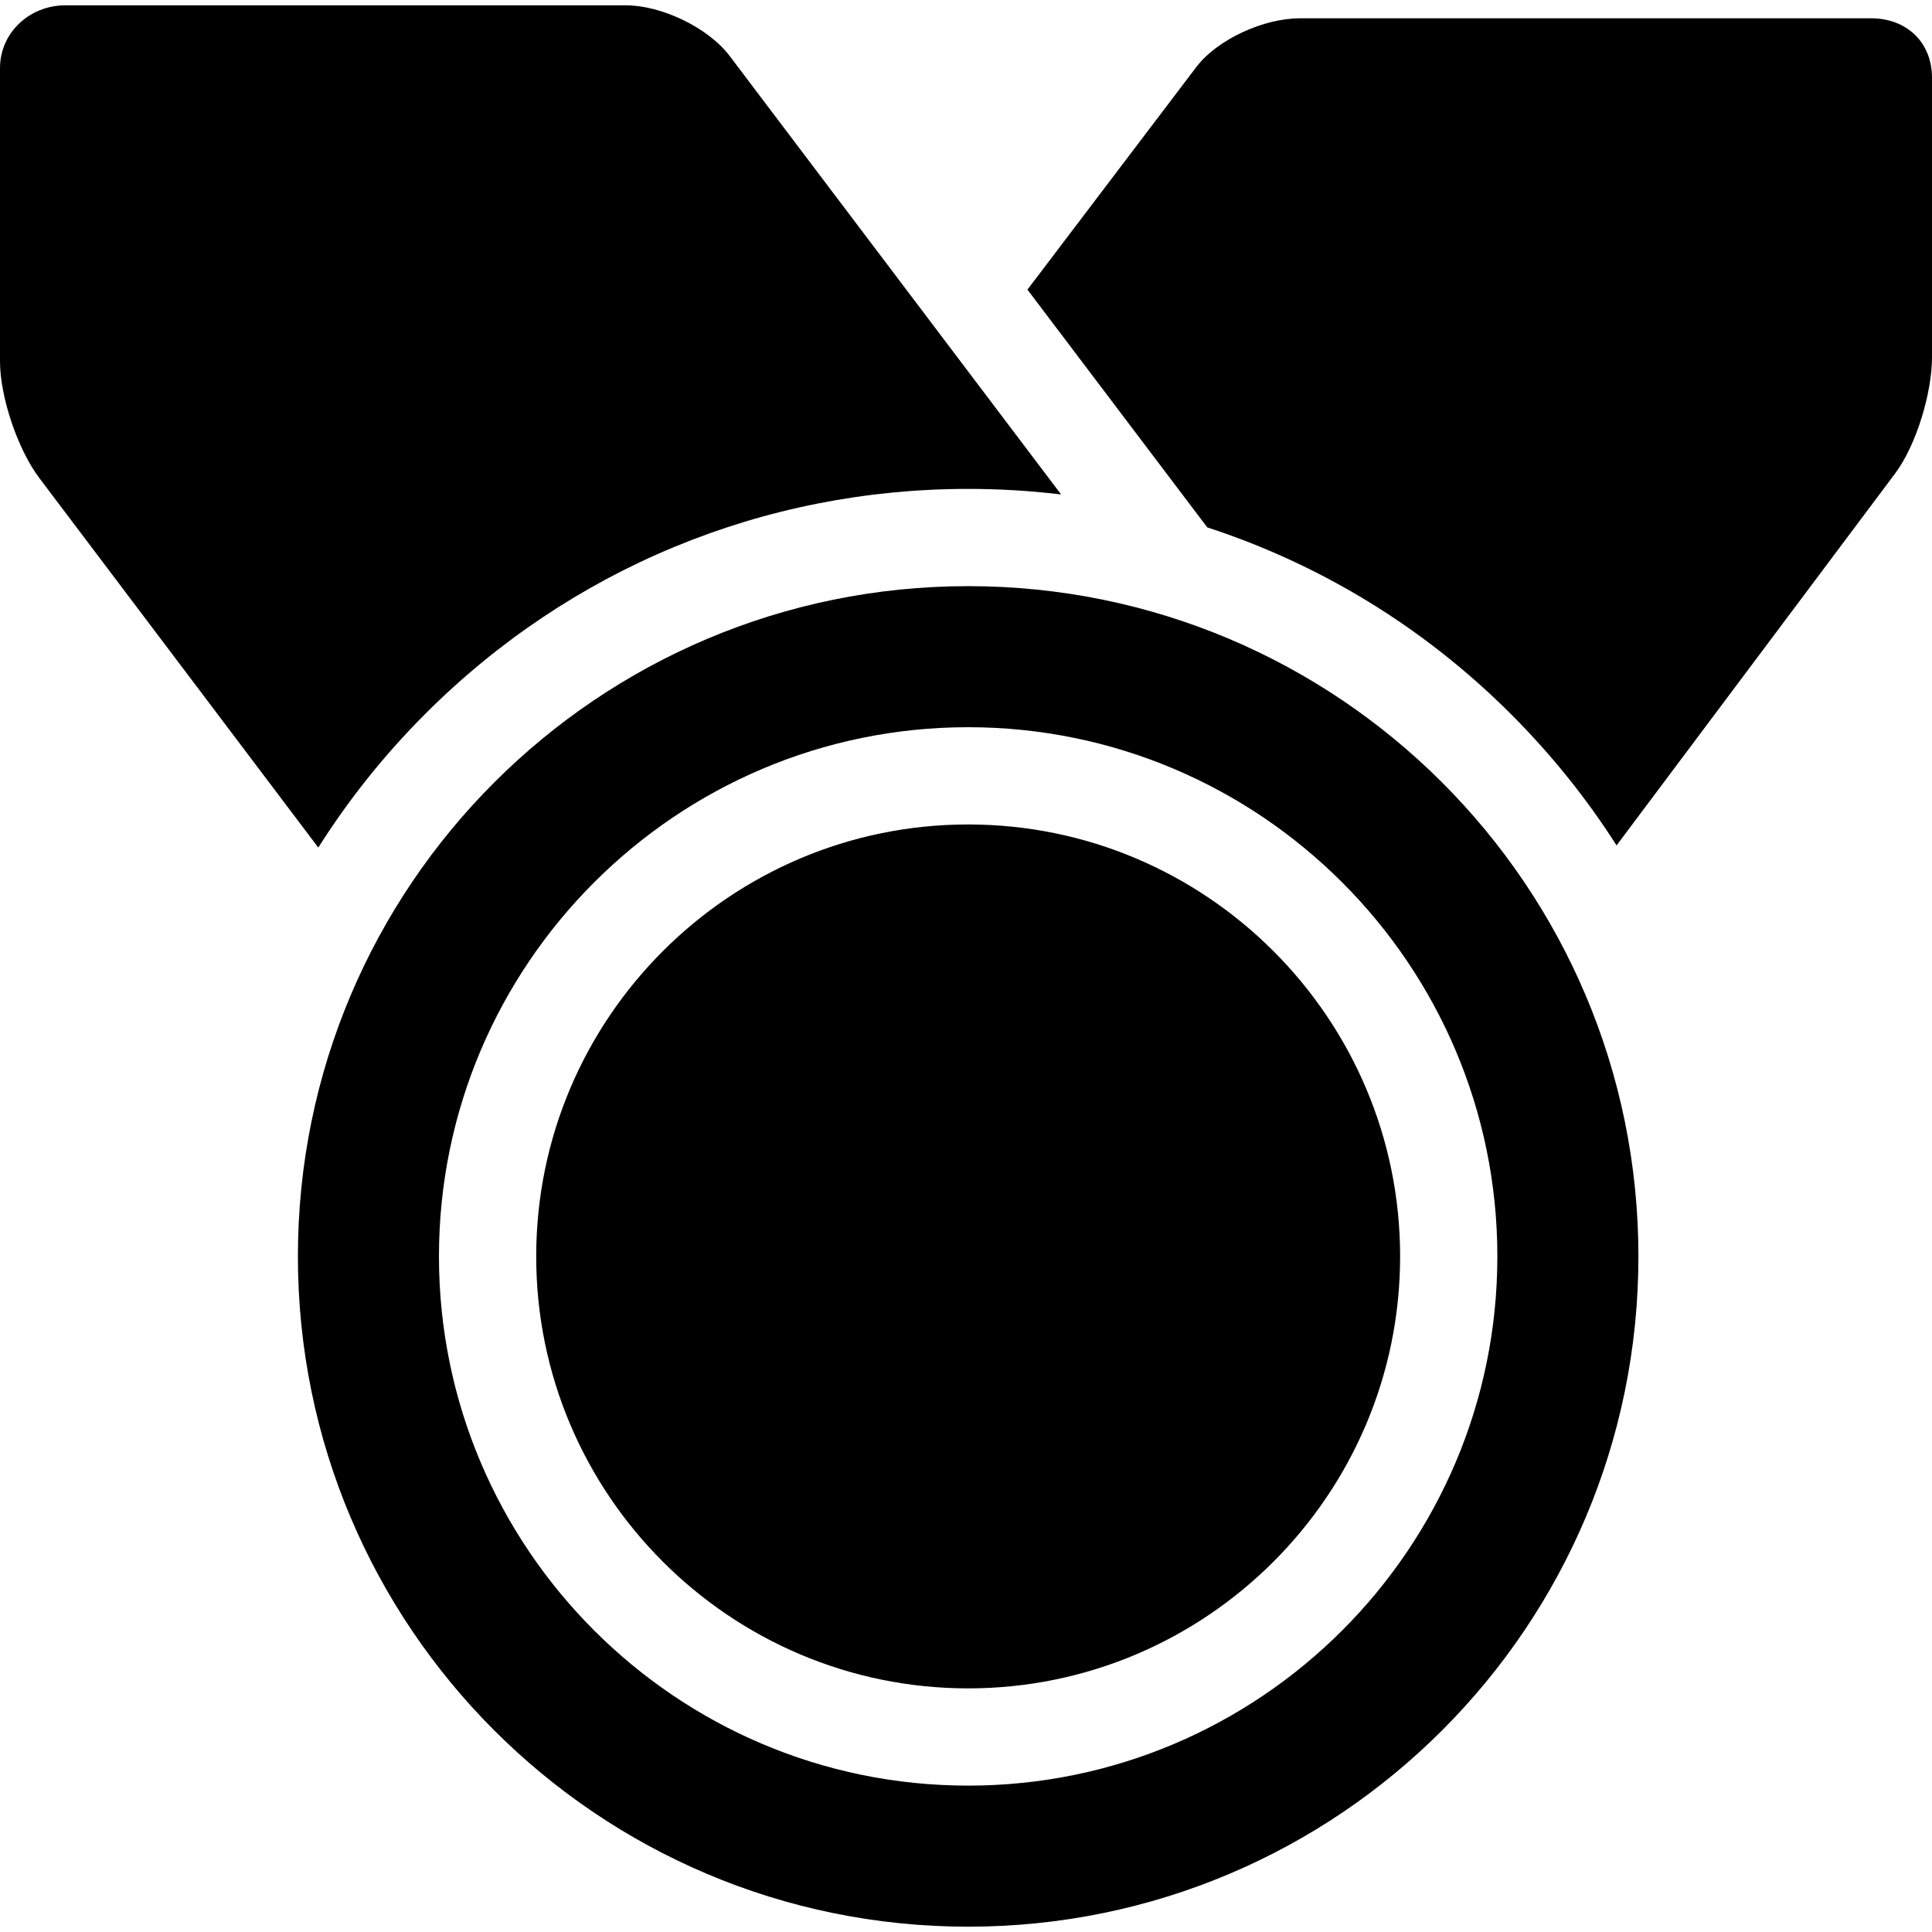
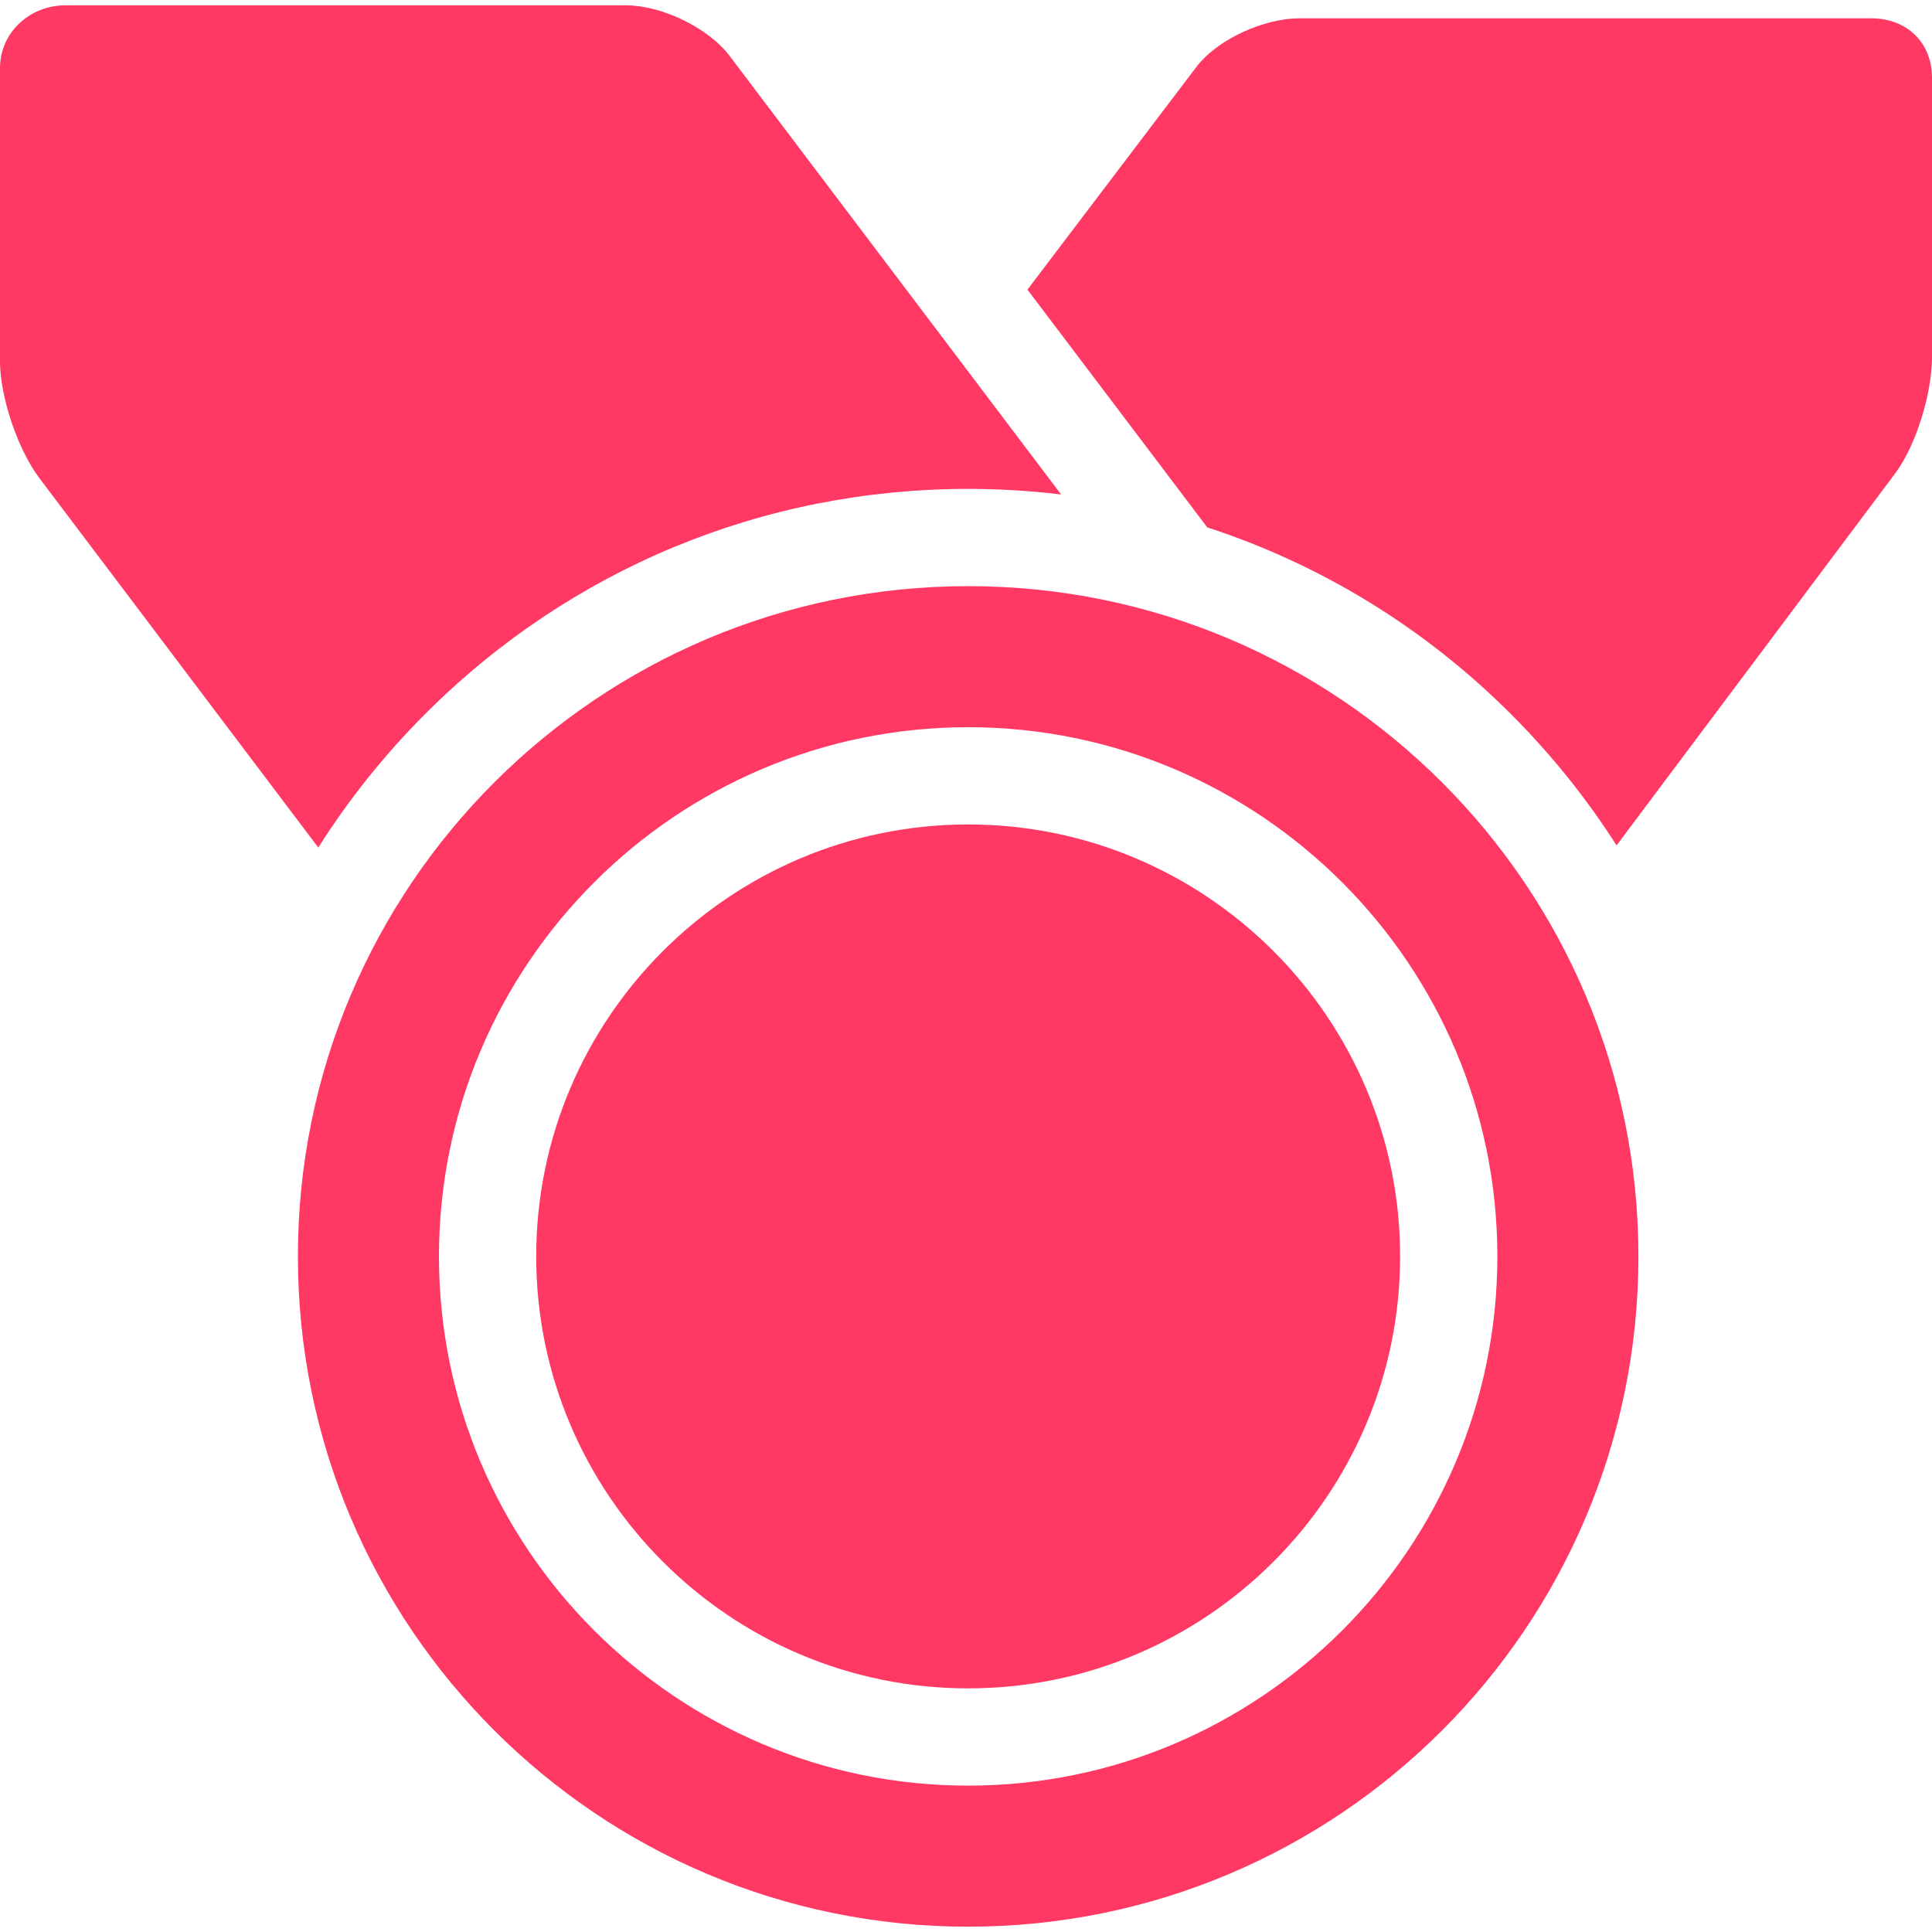
- <svg xmlns="http://www.w3.org/2000/svg" version="1.1" id="Capa_1" x="0px" y="0px" viewBox="0 0 298 298" style="enable-background:new 0 0 298 298;" xml:space="preserve">
+ <svg xmlns="http://www.w3.org/2000/svg" version="1.1" id="Capa_1" x="0px" y="0px" viewBox="0 0 298 298" style="enable-background:new 0 0 298 298;" xml:space="preserve" fill="#ff3864">
  <g>
    <path d="M288.583,2.82h-88.085c-5.5,0-12.71,3.189-16.021,7.581l-25.999,34.271l27.733,36.671   c17.464,5.702,33.466,15.425,46.833,28.792c6.23,6.23,11.679,13.01,16.301,20.266l42.926-57.316   c3.312-4.392,5.73-12.497,5.73-17.997V12.014C298,6.514,294.083,2.82,288.583,2.82z" />
    <path d="M49.095,130.733c4.669-7.391,10.195-14.316,16.528-20.649c22.359-22.359,52.088-34.674,83.709-34.674   c4.83,0,9.616,0.291,14.338,0.857L112.56,8.651C109.248,4.26,102.038,0.82,96.538,0.82H10.083C4.583,0.82,0,5.014,0,10.514v45.234   c0,5.5,2.751,13.593,6.063,17.984L49.095,130.733z" />
    <path d="M149.332,90.41c-57.097,0-103.383,46.286-103.383,103.385S92.235,297.18,149.332,297.18   c57.099,0,103.385-46.286,103.385-103.385S206.431,90.41,149.332,90.41z M149.332,275.422c-45.008,0-81.625-36.617-81.625-81.627   s36.617-81.627,81.625-81.627c45.009,0,81.627,36.617,81.627,81.627S194.341,275.422,149.332,275.422z" />
    <path d="M149.332,127.168c-36.736,0-66.625,29.889-66.625,66.627s29.889,66.627,66.625,66.627   c36.738,0,66.627-29.889,66.627-66.627S186.07,127.168,149.332,127.168z" />
  </g>
  <g>
</g>
  <g>
</g>
  <g>
</g>
  <g>
</g>
  <g>
</g>
  <g>
</g>
  <g>
</g>
  <g>
</g>
  <g>
</g>
  <g>
</g>
  <g>
</g>
  <g>
</g>
  <g>
</g>
  <g>
</g>
  <g>
</g>
</svg>
